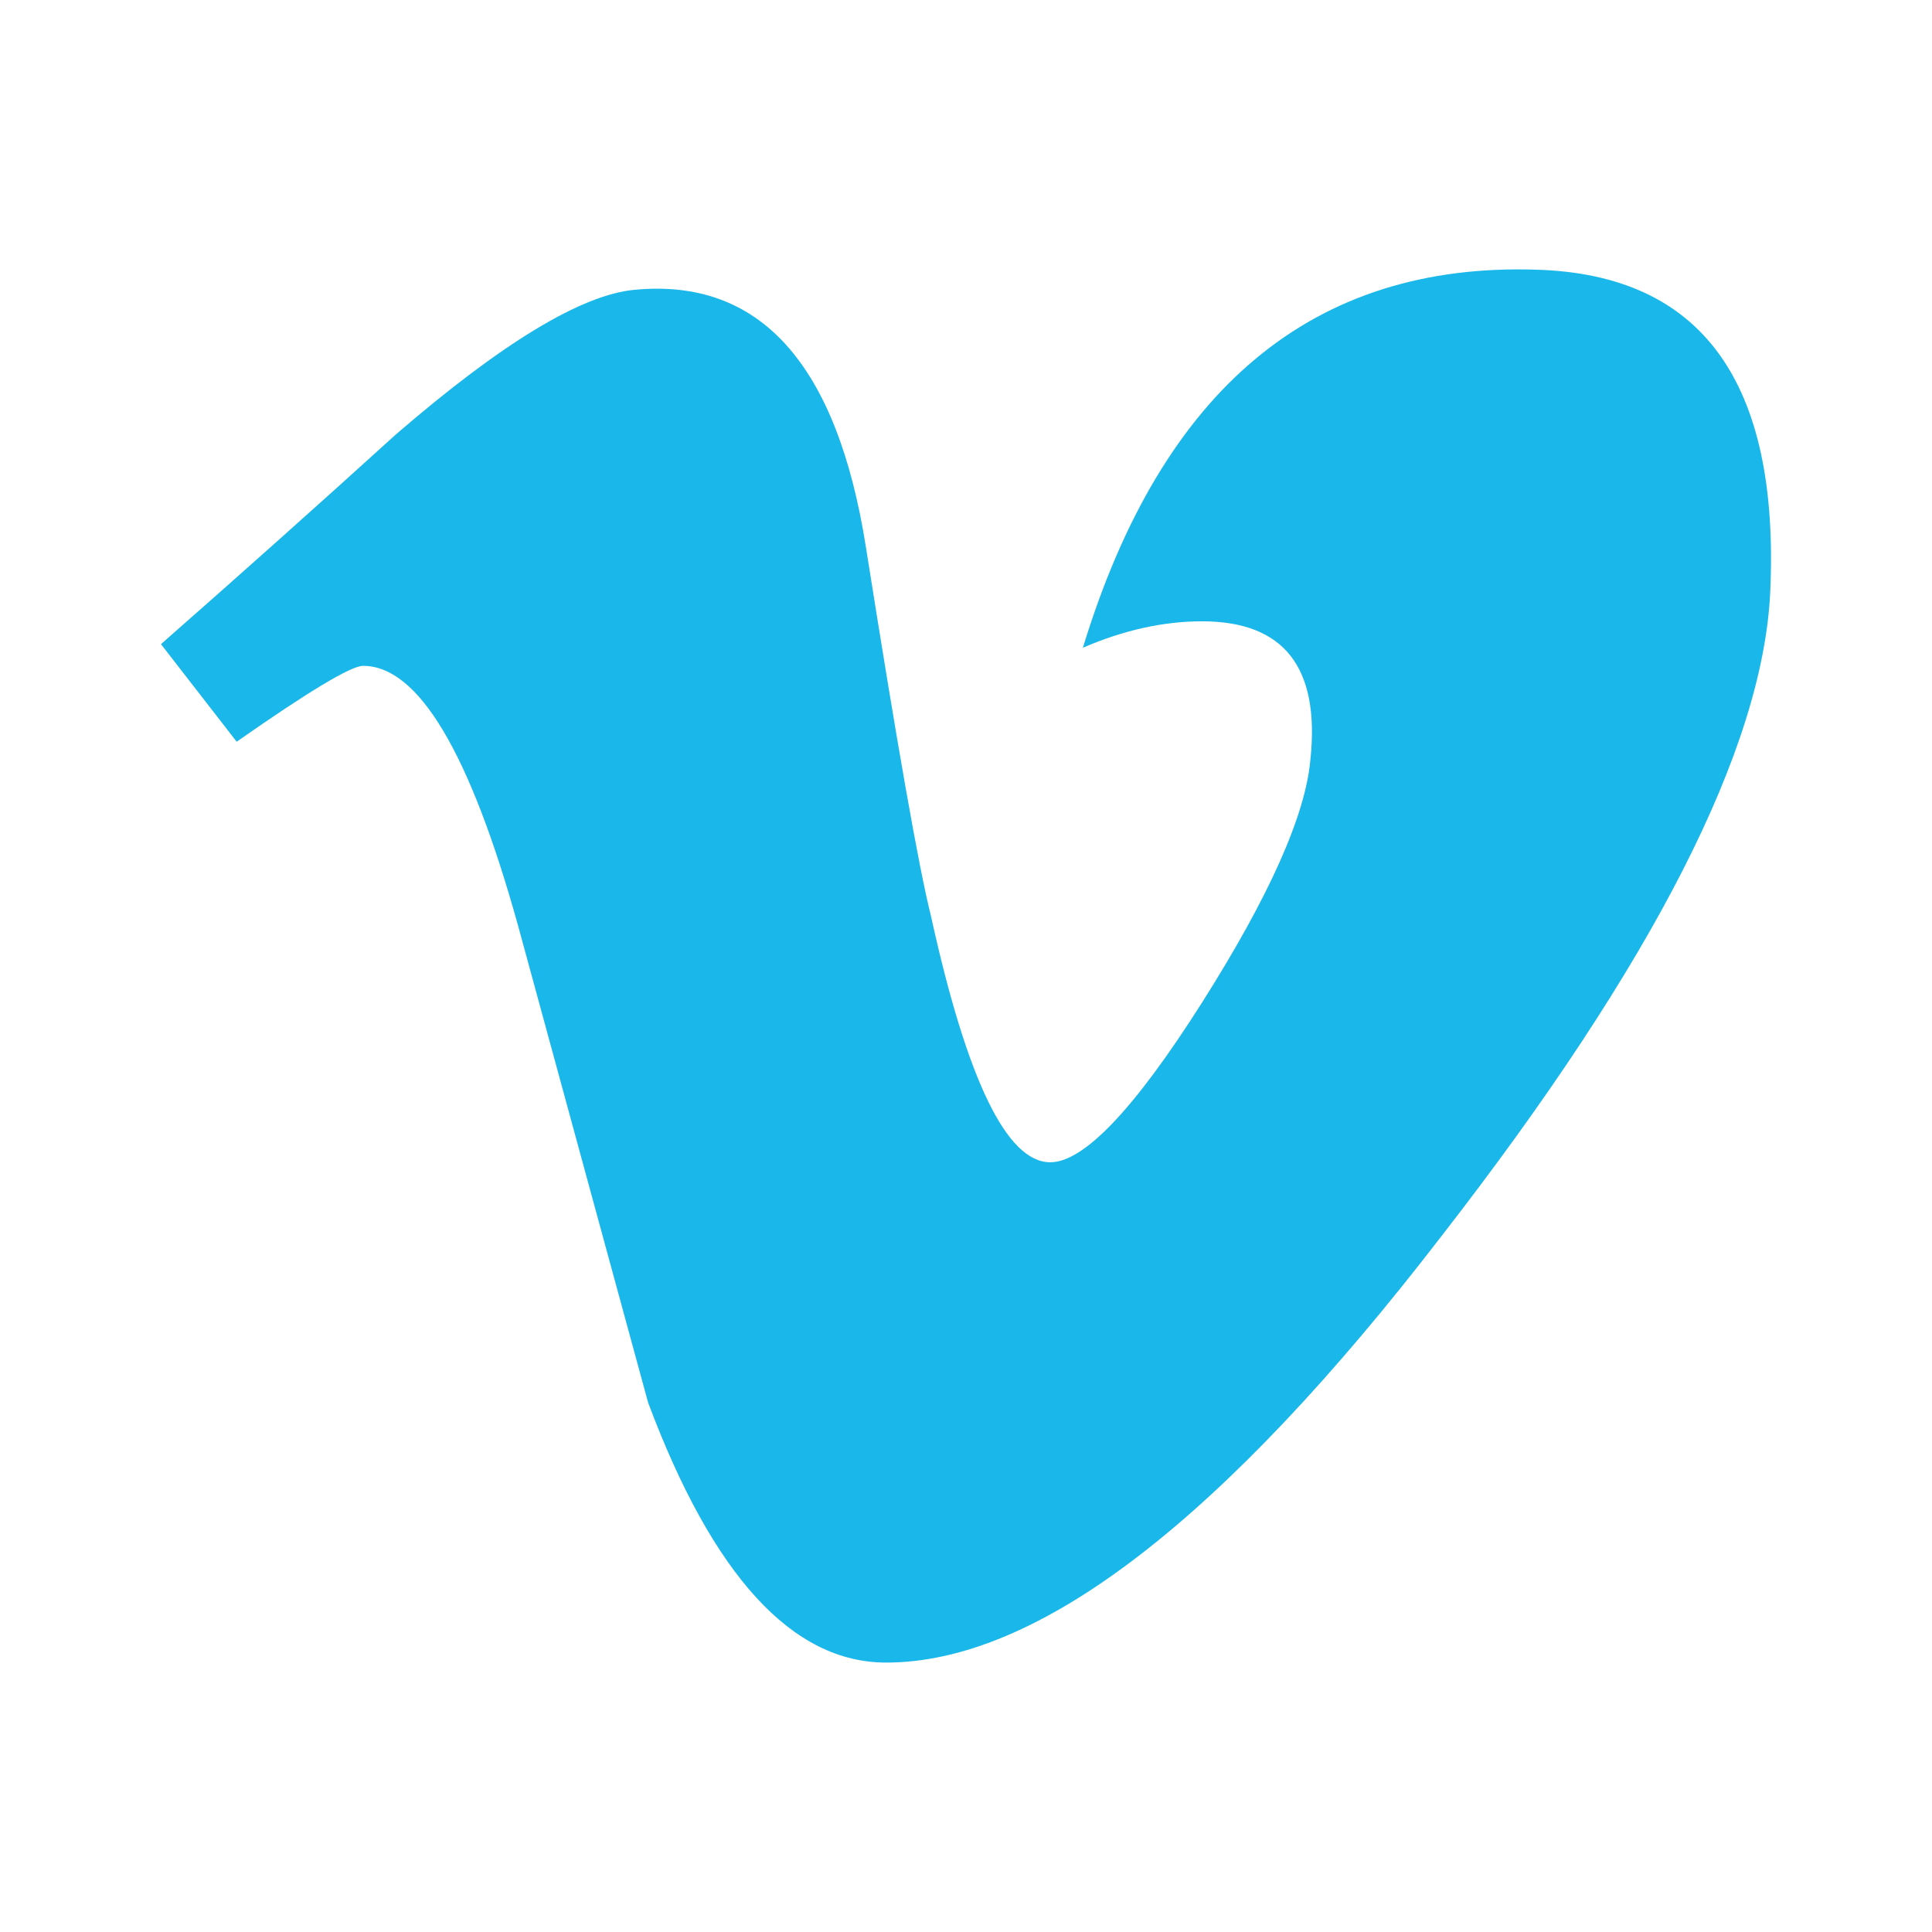
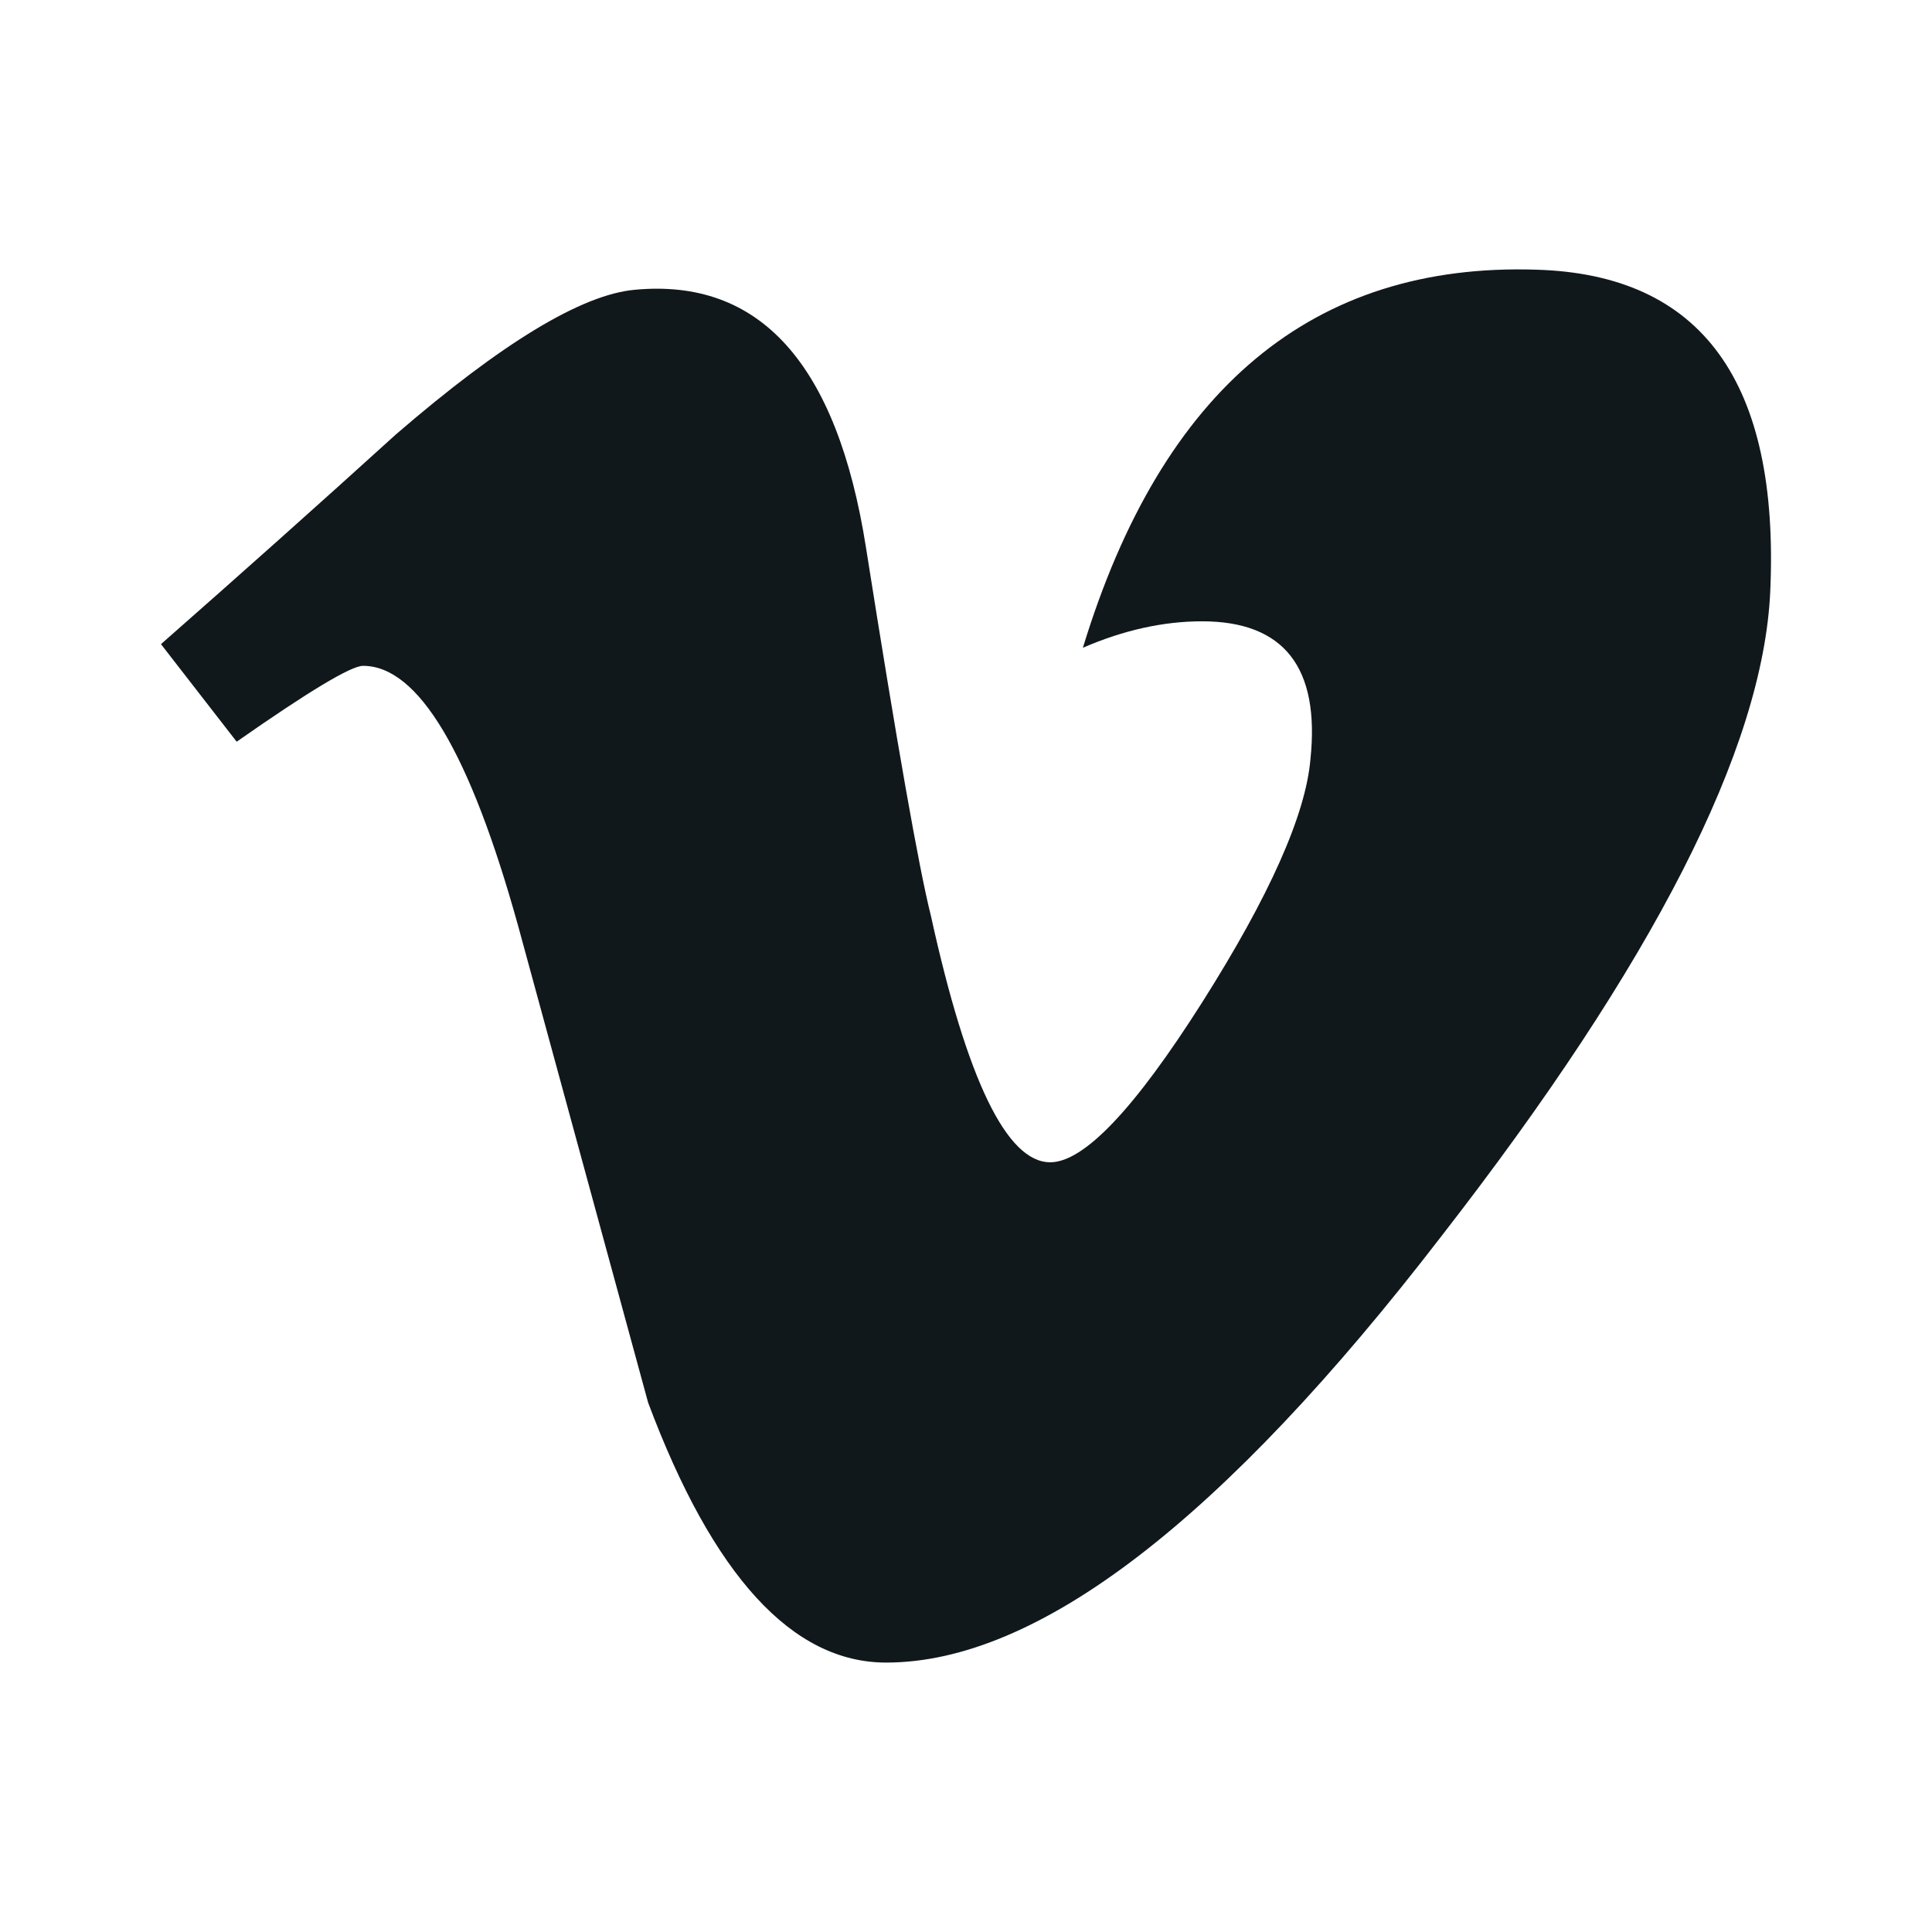
<svg xmlns="http://www.w3.org/2000/svg" width="22" height="22" viewBox="0 0 22 22" fill="none">
-   <path d="M20.158 6.738C20.076 8.523 18.829 10.968 16.418 14.071C13.926 17.311 11.817 18.932 10.091 18.932C9.023 18.932 8.119 17.946 7.38 15.971C6.887 14.161 6.393 12.353 5.9 10.543C5.352 8.57 4.764 7.582 4.134 7.582C3.998 7.582 3.517 7.871 2.695 8.446L1.833 7.335C2.738 6.54 3.63 5.744 4.508 4.947C5.715 3.905 6.621 3.356 7.226 3.3C8.652 3.164 9.53 4.14 9.86 6.228C10.216 8.482 10.463 9.883 10.601 10.431C11.012 12.301 11.465 13.235 11.959 13.235C12.343 13.235 12.919 12.628 13.688 11.416C14.456 10.203 14.867 9.28 14.922 8.647C15.032 7.6 14.621 7.075 13.688 7.075C13.248 7.075 12.796 7.175 12.331 7.376C13.232 4.424 14.953 2.989 17.495 3.071C19.379 3.126 20.266 4.348 20.158 6.738Z" fill="#1AB7EA" />
+   <path d="M20.158 6.738C20.076 8.523 18.829 10.968 16.418 14.071C13.926 17.311 11.817 18.932 10.091 18.932C9.023 18.932 8.119 17.946 7.38 15.971C6.887 14.161 6.393 12.353 5.9 10.543C5.352 8.57 4.764 7.582 4.134 7.582C3.998 7.582 3.517 7.871 2.695 8.446L1.833 7.335C2.737 6.54 3.63 5.744 4.508 4.947C5.715 3.905 6.621 3.356 7.225 3.3C8.652 3.164 9.53 4.14 9.86 6.228C10.216 8.482 10.463 9.883 10.601 10.431C11.012 12.301 11.465 13.235 11.959 13.235C12.343 13.235 12.919 12.628 13.688 11.416C14.456 10.203 14.867 9.28 14.922 8.647C15.032 7.6 14.621 7.075 13.688 7.075C13.248 7.075 12.796 7.175 12.331 7.376C13.232 4.424 14.953 2.989 17.495 3.071C19.378 3.126 20.266 4.348 20.158 6.738Z" fill="#11181C" />
</svg>
